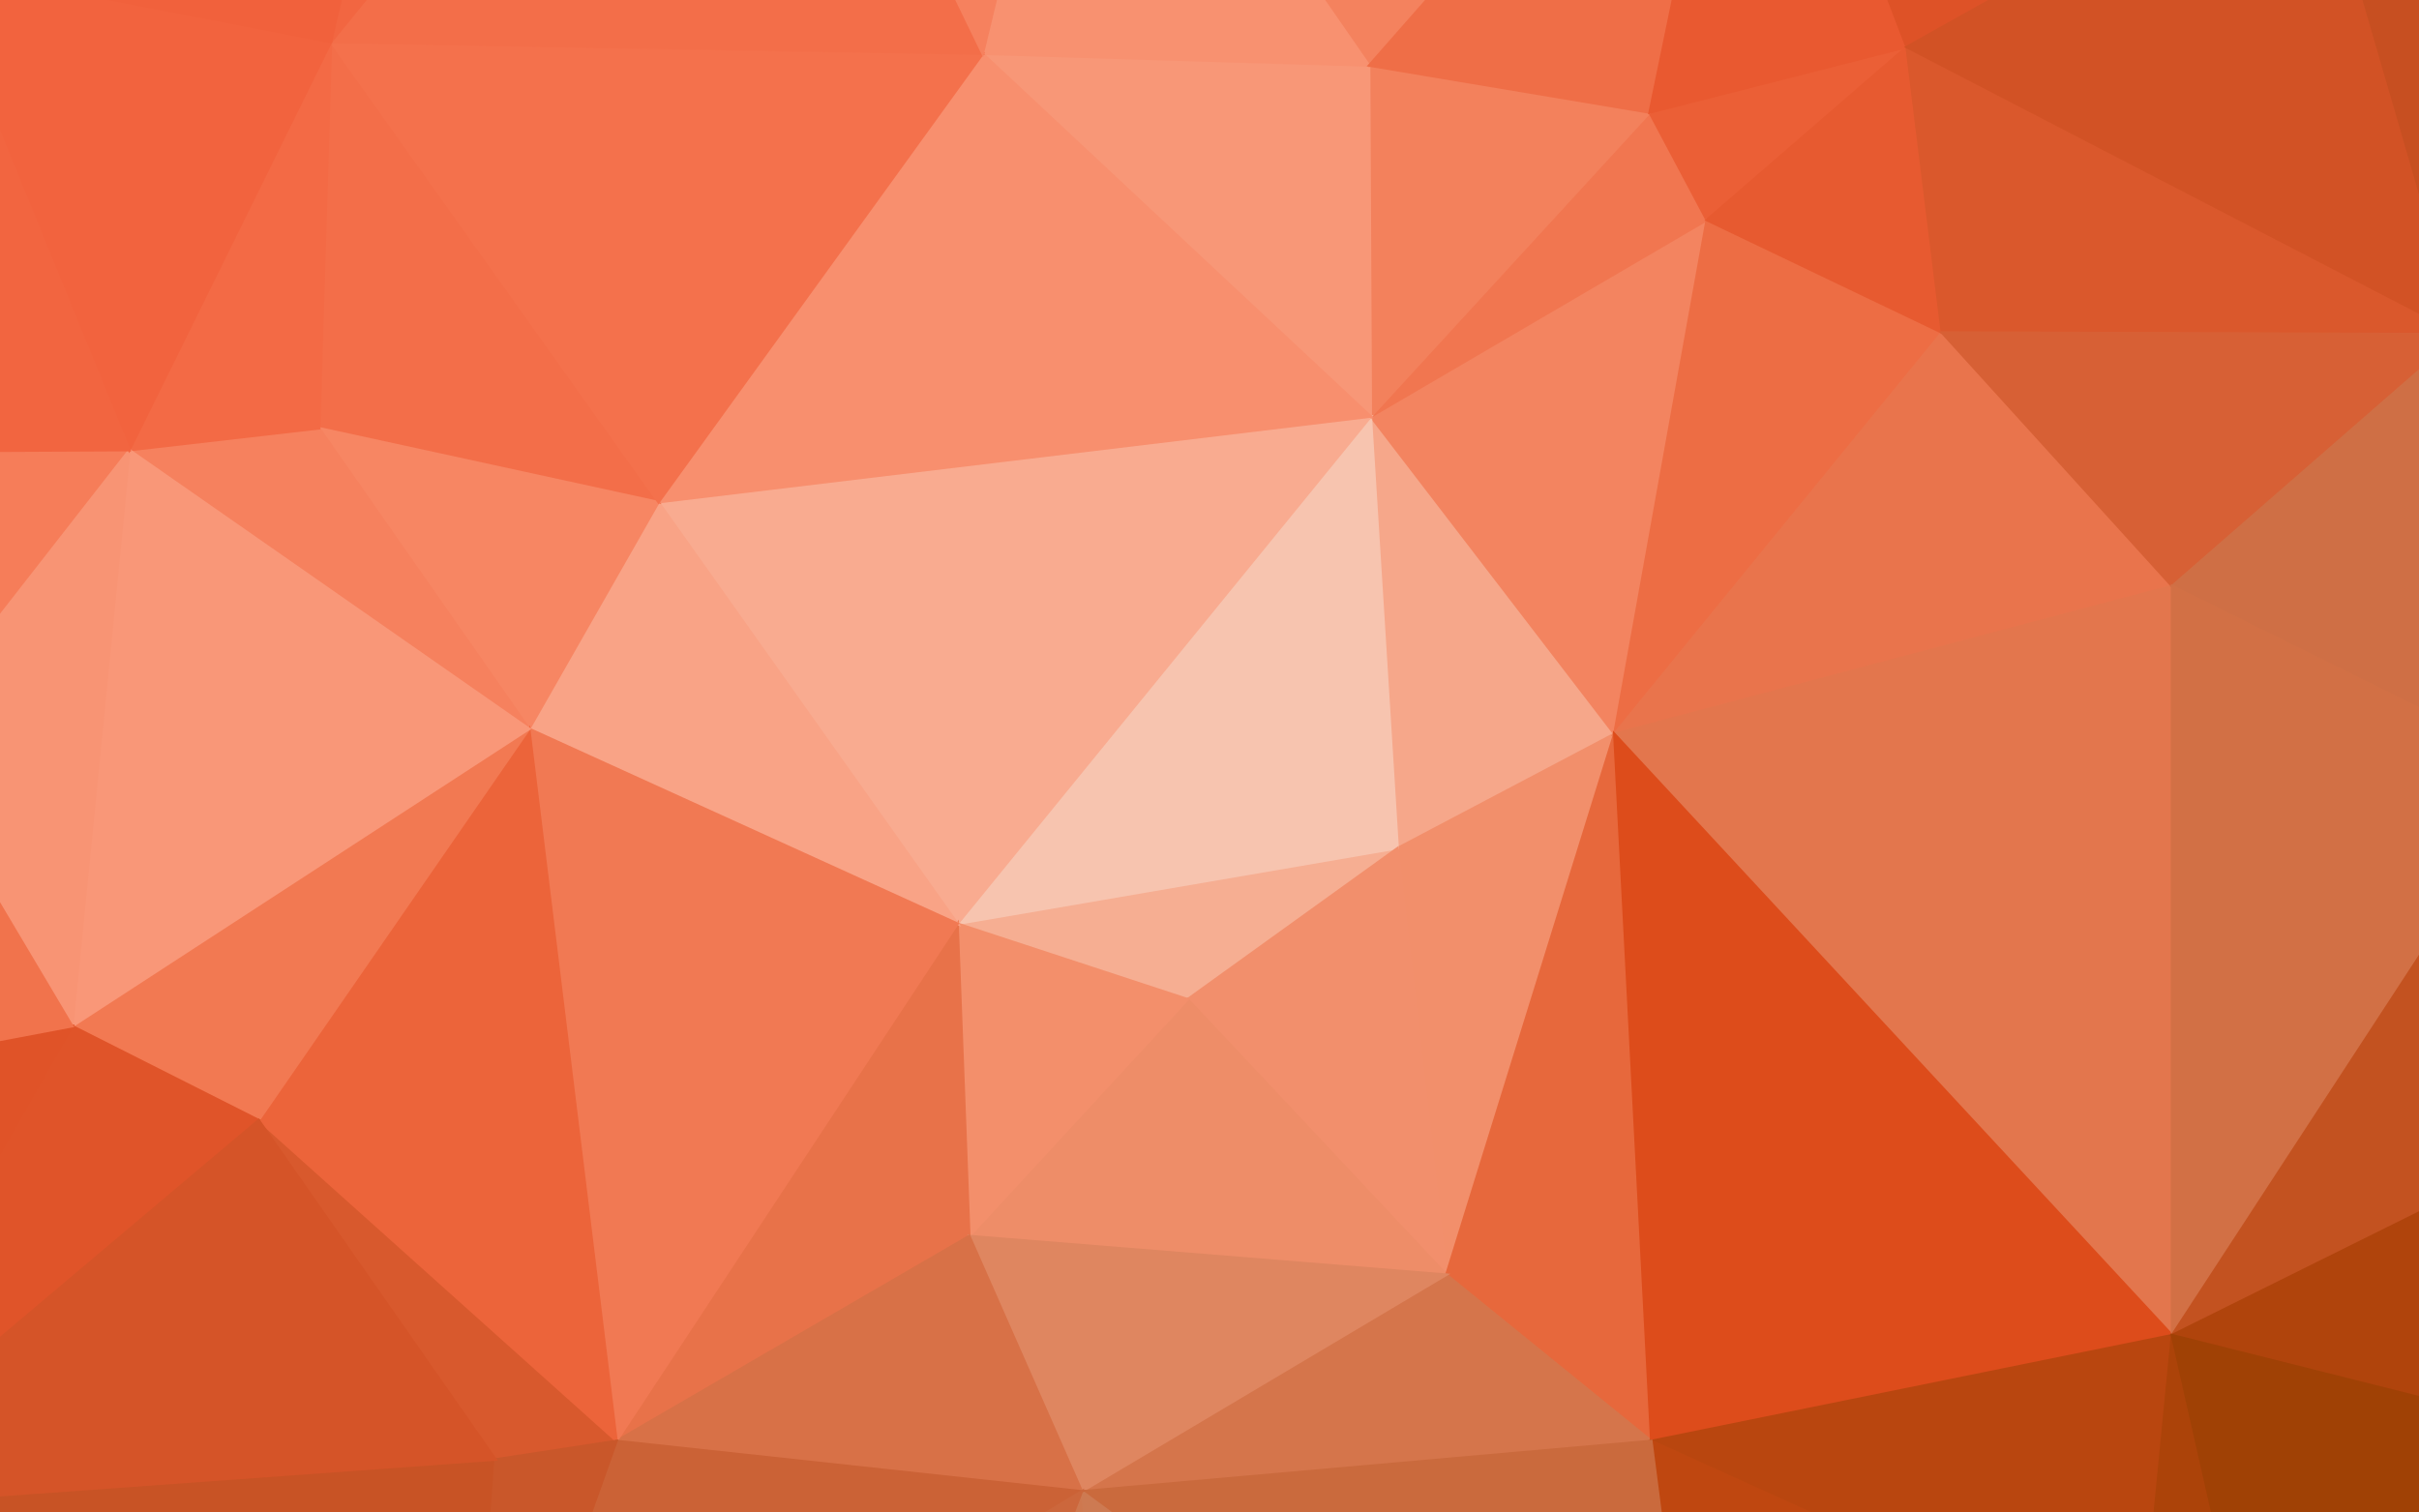
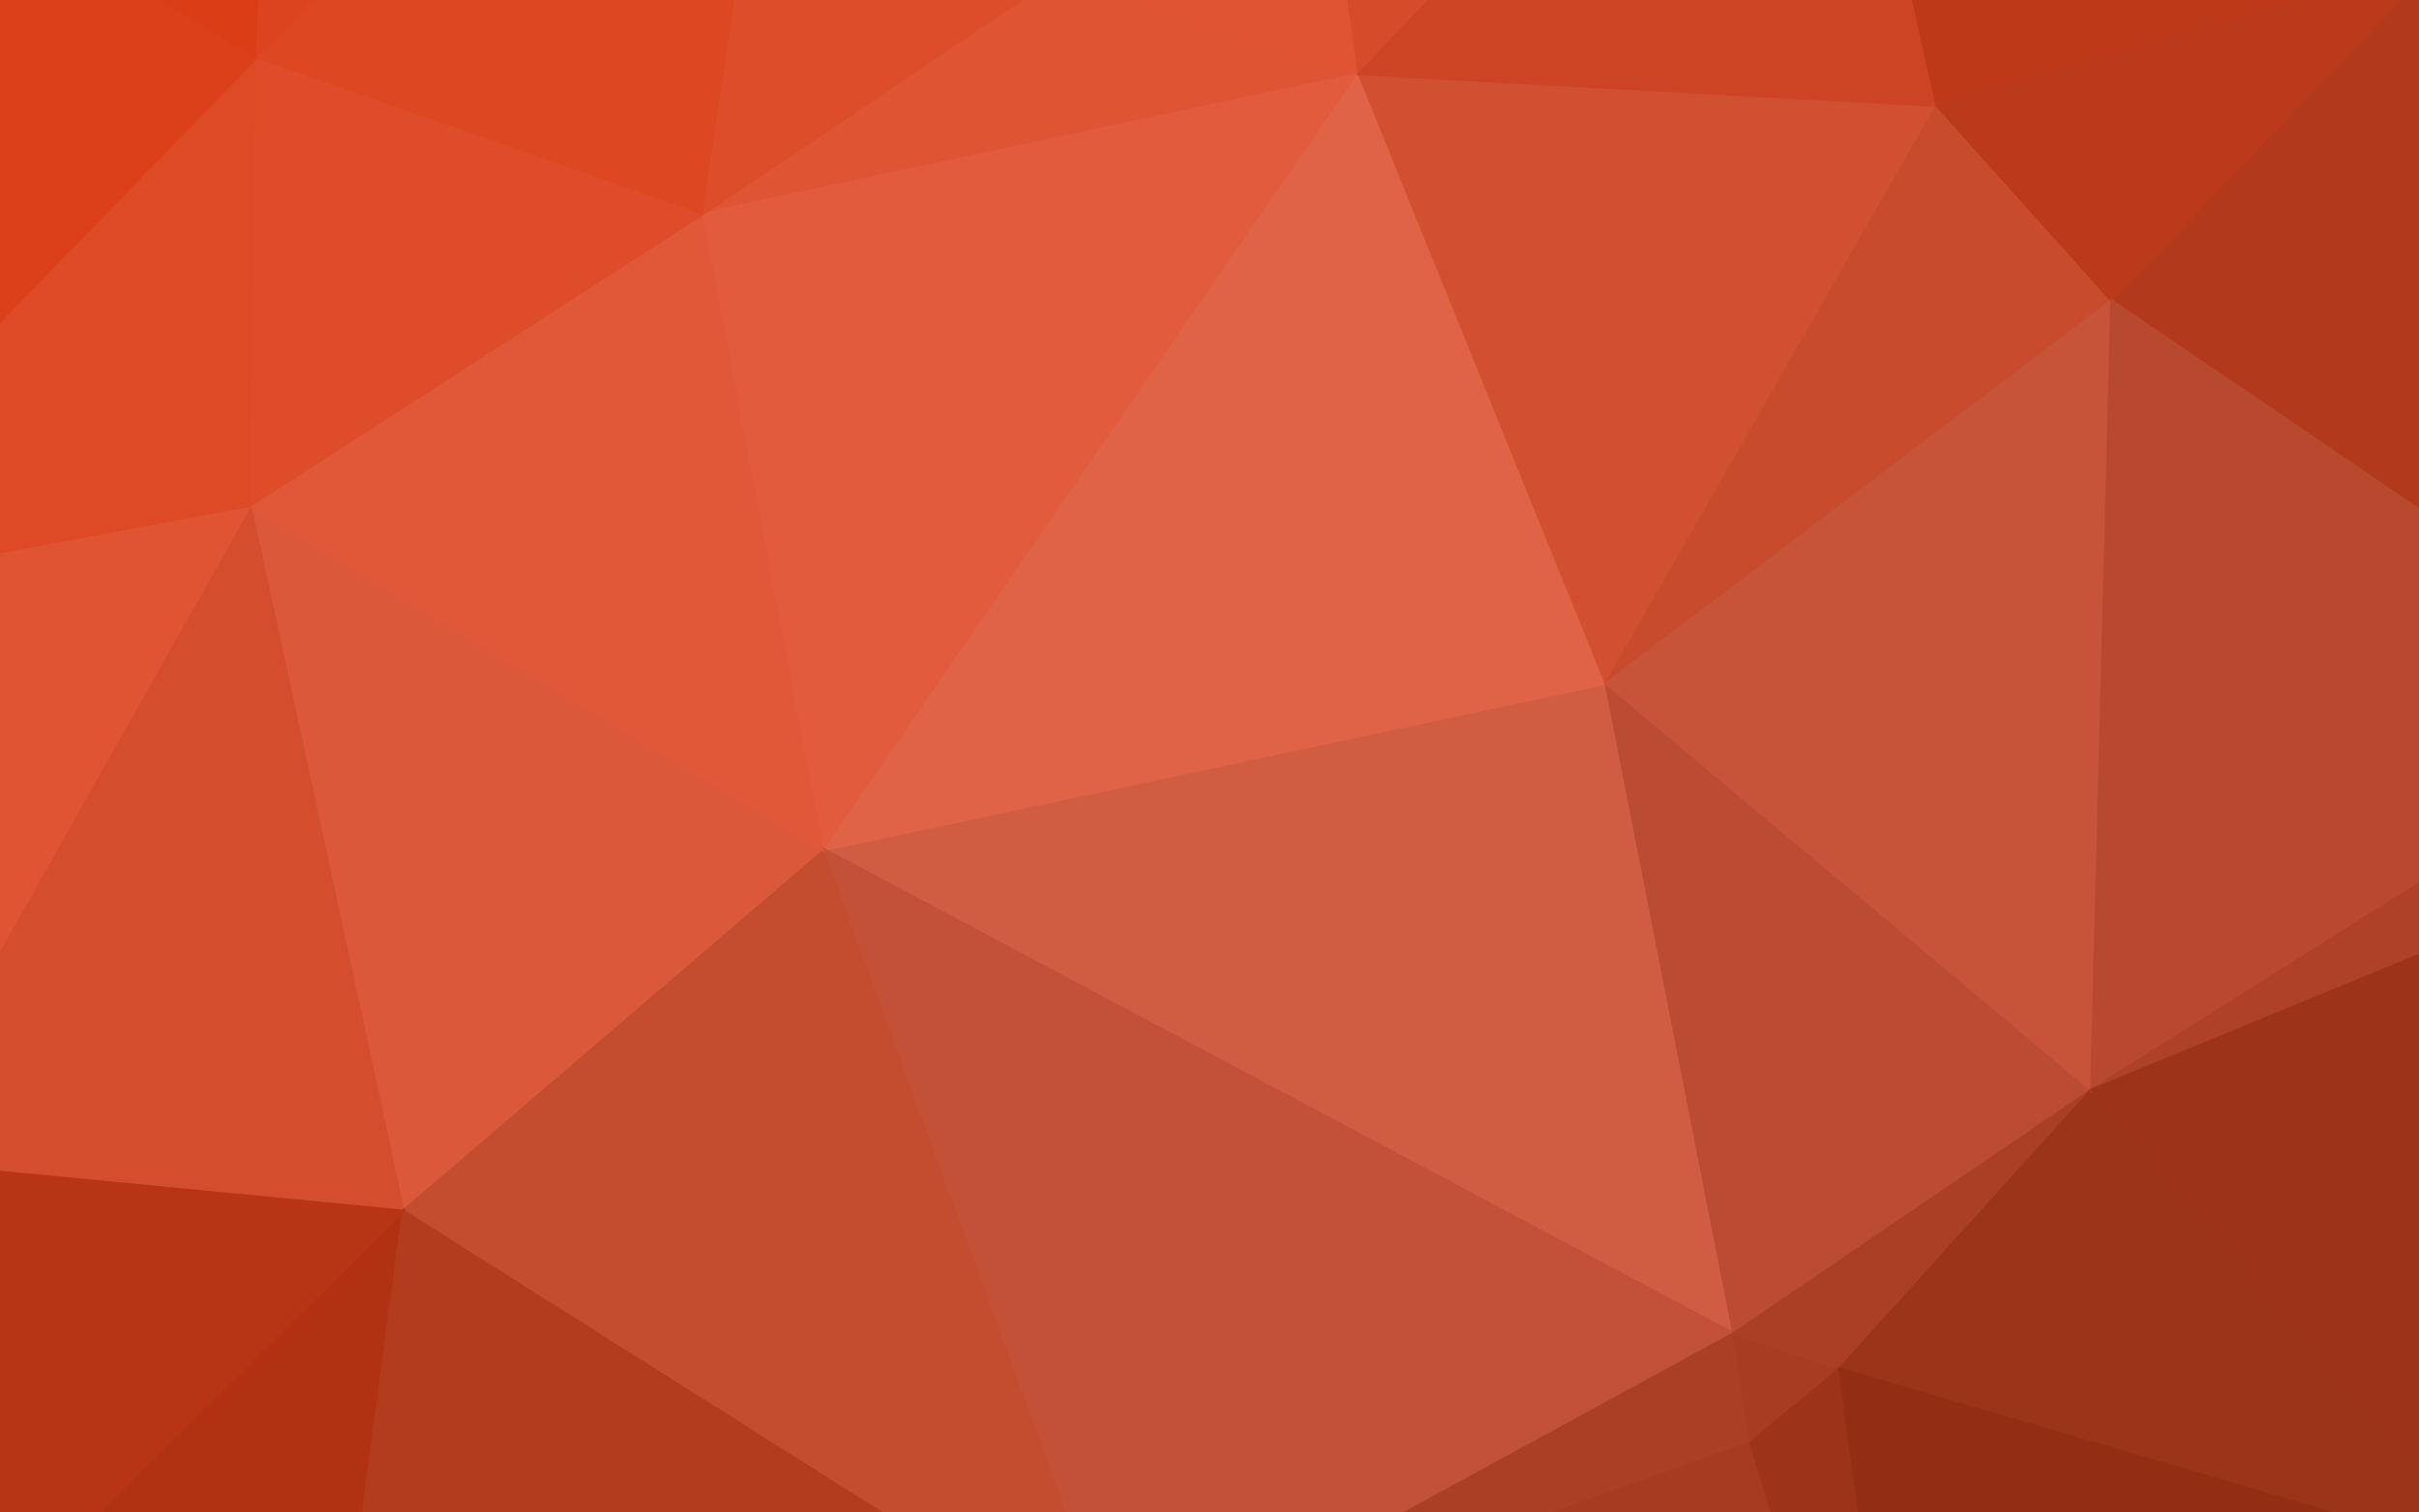
<svg xmlns="http://www.w3.org/2000/svg" width="1440" height="900">
-   <path d="M832,505L961,437L816,248Z" fill="#f6a78a" stroke="#f6a78a" stroke-width="1.51" />
-   <path d="M570,550L707,595L832,505Z" fill="#f6ae92" stroke="#f6ae92" stroke-width="1.51" />
-   <path d="M832,505L861,759L961,437Z" fill="#f28f6b" stroke="#f28f6b" stroke-width="1.51" />
-   <path d="M961,437L1016,131L816,248Z" fill="#f38460" stroke="#f38460" stroke-width="1.51" />
-   <path d="M816,248L570,550L832,505Z" fill="#f7c4af" stroke="#f7c4af" stroke-width="1.51" />
-   <path d="M1016,131L982,67L816,248Z" fill="#f17650" stroke="#f17650" stroke-width="1.51" />
-   <path d="M982,67L815,39L816,248Z" fill="#f3815c" stroke="#f3815c" stroke-width="1.51" />
-   <path d="M816,248L392,299L570,550Z" fill="#f9ab90" stroke="#f9ab90" stroke-width="1.51" />
-   <path d="M1016,131L1135,28L982,67Z" fill="#eb5f36" stroke="#eb5f36" stroke-width="1.51" />
-   <path d="M961,437L1156,198L1016,131Z" fill="#ed6d44" stroke="#ed6d44" stroke-width="1.51" />
-   <path d="M707,595L861,759L832,505Z" fill="#f28f6c" stroke="#f28f6c" stroke-width="1.51" />
-   <path d="M961,437L1293,349L1156,198Z" fill="#e9744c" stroke="#e9744c" stroke-width="1.51" />
-   <path d="M577,736L861,759L707,595Z" fill="#ee8d68" stroke="#ee8d68" stroke-width="1.51" />
-   <path d="M815,39L585,32L816,248Z" fill="#f89777" stroke="#f89777" stroke-width="1.51" />
-   <path d="M1293,795L1293,349L961,437Z" fill="#e3764d" stroke="#e3764d" stroke-width="1.51" />
-   <path d="M570,550L577,736L707,595Z" fill="#f38f6b" stroke="#f38f6b" stroke-width="1.51" />
-   <path d="M1156,198L1135,28L1016,131Z" fill="#e75a30" stroke="#e75a30" stroke-width="1.51" />
-   <path d="M1041,-218L643,-209L815,39Z" fill="#f4825e" stroke="#f4825e" stroke-width="1.51" />
-   <path d="M815,39L643,-209L585,32Z" fill="#f89170" stroke="#f89170" stroke-width="1.51" />
-   <path d="M1465,199L1135,28L1156,198Z" fill="#da582c" stroke="#da582c" stroke-width="1.51" />
-   <path d="M585,32L392,299L816,248Z" fill="#f88f6e" stroke="#f88f6e" stroke-width="1.51" />
-   <path d="M570,550L367,858L577,736Z" fill="#e87249" stroke="#e87249" stroke-width="1.51" />
-   <path d="M861,759L983,858L961,437Z" fill="#e7683c" stroke="#e7683c" stroke-width="1.51" />
-   <path d="M644,888L983,858L861,759Z" fill="#d5754b" stroke="#d5754b" stroke-width="1.51" />
-   <path d="M392,299L315,434L570,550Z" fill="#f9a386" stroke="#f9a386" stroke-width="1.51" />
-   <path d="M577,736L644,888L861,759Z" fill="#df8660" stroke="#df8660" stroke-width="1.51" />
-   <path d="M367,858L644,888L577,736Z" fill="#d87147" stroke="#d87147" stroke-width="1.51" />
-   <path d="M983,858L1293,795L961,437Z" fill="#dd4c1b" stroke="#dd4c1b" stroke-width="1.51" />
-   <path d="M197,25L190,255L392,299Z" fill="#f36e49" stroke="#f36e49" stroke-width="1.51" />
-   <path d="M392,299L190,255L315,434Z" fill="#f78663" stroke="#f78663" stroke-width="1.51" />
-   <path d="M1041,-218L815,39L982,67Z" fill="#ef6e47" stroke="#ef6e47" stroke-width="1.51" />
-   <path d="M1135,28L1041,-218L982,67Z" fill="#e95930" stroke="#e95930" stroke-width="1.51" />
-   <path d="M1376,-107L1041,-218L1135,28Z" fill="#de5227" stroke="#de5227" stroke-width="1.51" />
-   <path d="M1293,349L1465,199L1156,198Z" fill="#d76035" stroke="#d76035" stroke-width="1.51" />
-   <path d="M1513,458L1465,199L1293,349Z" fill="#cf6f45" stroke="#cf6f45" stroke-width="1.51" />
-   <path d="M197,25L392,299L585,32Z" fill="#f4714c" stroke="#f4714c" stroke-width="1.51" />
-   <path d="M1293,795L1513,458L1293,349Z" fill="#d27045" stroke="#d27045" stroke-width="1.51" />
-   <path d="M295,869L367,858L154,667Z" fill="#d8592d" stroke="#d8592d" stroke-width="1.51" />
-   <path d="M315,434L367,858L570,550Z" fill="#f17953" stroke="#f17953" stroke-width="1.51" />
-   <path d="M1465,199L1376,-107L1135,28Z" fill="#d25225" stroke="#d25225" stroke-width="1.51" />
-   <path d="M438,-271L197,25L585,32Z" fill="#f36e49" stroke="#f36e49" stroke-width="1.51" />
-   <path d="M498,1268L688,1286L644,888Z" fill="#ce784f" stroke="#ce784f" stroke-width="1.51" />
-   <path d="M154,667L367,858L315,434Z" fill="#ec643a" stroke="#ec643a" stroke-width="1.51" />
-   <path d="M1293,795L1563,661L1513,458Z" fill="#c35220" stroke="#c35220" stroke-width="1.51" />
-   <path d="M983,858L1274,990L1293,795Z" fill="#b9460f" stroke="#b9460f" stroke-width="1.51" />
-   <path d="M1023,1168L1274,990L983,858Z" fill="#bf4710" stroke="#bf4710" stroke-width="1.51" />
-   <path d="M1023,1168L983,858L644,888Z" fill="#ca6a3d" stroke="#ca6a3d" stroke-width="1.51" />
-   <path d="M43,611L154,667L315,434Z" fill="#f27952" stroke="#f27952" stroke-width="1.51" />
-   <path d="M77,268L315,434L190,255Z" fill="#f6815e" stroke="#f6815e" stroke-width="1.51" />
-   <path d="M643,-209L438,-271L585,32Z" fill="#f6815e" stroke="#f6815e" stroke-width="1.51" />
-   <path d="M1041,-218L438,-271L643,-209Z" fill="#f89474" stroke="#f89474" stroke-width="1.51" />
-   <path d="M1675,891L1563,661L1293,795Z" fill="#b0440c" stroke="#b0440c" stroke-width="1.51" />
-   <path d="M1513,458L1793,393L1465,199Z" fill="#ce7248" stroke="#ce7248" stroke-width="1.51" />
-   <path d="M197,25L77,268L190,255Z" fill="#f36a45" stroke="#f36a45" stroke-width="1.51" />
-   <path d="M688,1286L1023,1168L644,888Z" fill="#cd7a52" stroke="#cd7a52" stroke-width="1.51" />
-   <path d="M1274,990L1347,1033L1293,795Z" fill="#ac4309" stroke="#ac4309" stroke-width="1.51" />
-   <path d="M1140,1210L1347,1033L1274,990Z" fill="#b0440b" stroke="#b0440b" stroke-width="1.51" />
-   <path d="M1376,-107L1322,-310L1041,-218Z" fill="#d95125" stroke="#d95125" stroke-width="1.51" />
-   <path d="M1041,-218L283,-351L438,-271Z" fill="#f78563" stroke="#f78563" stroke-width="1.51" />
-   <path d="M1540,-356L1322,-310L1376,-107Z" fill="#ca4f21" stroke="#ca4f21" stroke-width="1.51" />
-   <path d="M-121,899L278,1108L295,869Z" fill="#c85325" stroke="#c85325" stroke-width="1.51" />
-   <path d="M77,268L43,611L315,434Z" fill="#f99778" stroke="#f99778" stroke-width="1.51" />
-   <path d="M1023,1168L1140,1210L1274,990Z" fill="#ba460f" stroke="#ba460f" stroke-width="1.51" />
-   <path d="M-346,270L-58,441L77,268Z" fill="#f67d59" stroke="#f67d59" stroke-width="1.51" />
-   <path d="M77,268L-58,441L43,611Z" fill="#f89474" stroke="#f89474" stroke-width="1.51" />
-   <path d="M438,-271L283,-351L197,25Z" fill="#f26641" stroke="#f26641" stroke-width="1.51" />
-   <path d="M197,25L-41,-21L77,268Z" fill="#f2633e" stroke="#f2633e" stroke-width="1.51" />
-   <path d="M1322,-310L283,-351L1041,-218Z" fill="#f37954" stroke="#f37954" stroke-width="1.51" />
-   <path d="M278,1108L644,888L367,858Z" fill="#cb6236" stroke="#cb6236" stroke-width="1.51" />
-   <path d="M1023,1168L858,1455L1140,1210Z" fill="#c45423" stroke="#c45423" stroke-width="1.51" />
-   <path d="M278,1108L367,858L295,869Z" fill="#c9572a" stroke="#c9572a" stroke-width="1.51" />
-   <path d="M-121,899L154,667L43,611Z" fill="#e05429" stroke="#e05429" stroke-width="1.51" />
-   <path d="M-121,899L295,869L154,667Z" fill="#d55428" stroke="#d55428" stroke-width="1.51" />
-   <path d="M1465,199L1725,-19L1376,-107Z" fill="#c74f21" stroke="#c74f21" stroke-width="1.51" />
-   <path d="M1563,661L1793,393L1513,458Z" fill="#cd764d" stroke="#cd764d" stroke-width="1.51" />
-   <path d="M1859,468L1793,393L1563,661Z" fill="#cd764c" stroke="#cd764c" stroke-width="1.51" />
-   <path d="M278,1108L498,1268L644,888Z" fill="#cc673c" stroke="#cc673c" stroke-width="1.51" />
-   <path d="M1793,196L1725,-19L1465,199Z" fill="#c85526" stroke="#c85526" stroke-width="1.51" />
-   <path d="M1793,393L1793,196L1465,199Z" fill="#cb6134" stroke="#cb6134" stroke-width="1.51" />
-   <path d="M283,-351L-41,-21L197,25Z" fill="#f1613c" stroke="#f1613c" stroke-width="1.51" />
-   <path d="M1347,1033L1675,891L1293,795Z" fill="#a04105" stroke="#a04105" stroke-width="1.51" />
-   <path d="M1427,1206L1675,891L1347,1033Z" fill="#a04105" stroke="#a04105" stroke-width="1.51" />
-   <path d="M1675,891L1749,784L1563,661Z" fill="#b1440c" stroke="#b1440c" stroke-width="1.51" />
-   <path d="M1725,-19L1540,-356L1376,-107Z" fill="#c74e20" stroke="#c74e20" stroke-width="1.51" />
-   <path d="M1322,-310L1540,-356L283,-351Z" fill="#ea5b31" stroke="#ea5b31" stroke-width="1.51" />
-   <path d="M1305,1335L1427,1206L1140,1210Z" fill="#ad440a" stroke="#ad440a" stroke-width="1.51" />
-   <path d="M1140,1210L1427,1206L1347,1033Z" fill="#ac4309" stroke="#ac4309" stroke-width="1.51" />
-   <path d="M1793,393L1866,244L1793,196Z" fill="#cb6438" stroke="#cb6438" stroke-width="1.51" />
-   <path d="M1749,784L1859,468L1563,661Z" fill="#c35220" stroke="#c35220" stroke-width="1.51" />
-   <path d="M1859,468L1866,244L1793,393Z" fill="#ce754c" stroke="#ce754c" stroke-width="1.51" />
-   <path d="M1793,196L1928,-134L1725,-19Z" fill="#c74f21" stroke="#c74f21" stroke-width="1.51" />
-   <path d="M858,1455L1305,1335L1140,1210Z" fill="#be4610" stroke="#be4610" stroke-width="1.51" />
-   <path d="M688,1286L858,1455L1023,1168Z" fill="#cb6e43" stroke="#cb6e43" stroke-width="1.51" />
-   <path d="M498,1268L459,1371L688,1286Z" fill="#ce7047" stroke="#ce7047" stroke-width="1.51" />
-   <path d="M278,1108L459,1371L498,1268Z" fill="#cb5f33" stroke="#cb5f33" stroke-width="1.51" />
-   <path d="M640,1481L858,1455L688,1286Z" fill="#cf835d" stroke="#cf835d" stroke-width="1.51" />
-   <path d="M-295,675L-121,899L43,611Z" fill="#e05328" stroke="#e05328" stroke-width="1.51" />
-   <path d="M278,1108L230,1488L459,1371Z" fill="#c9582b" stroke="#c9582b" stroke-width="1.51" />
-   <path d="M-295,675L43,611L-58,441Z" fill="#f1734c" stroke="#f1734c" stroke-width="1.51" />
-   <path d="M1725,-19L1657,-374L1540,-356Z" fill="#c74e20" stroke="#c74e20" stroke-width="1.51" />
-   <path d="M1540,-356L1657,-374L283,-351Z" fill="#e05328" stroke="#e05328" stroke-width="1.51" />
-   <path d="M1928,-134L1657,-374L1725,-19Z" fill="#c74e20" stroke="#c74e20" stroke-width="1.51" />
-   <path d="M459,1371L640,1481L688,1286Z" fill="#ce764d" stroke="#ce764d" stroke-width="1.51" />
-   <path d="M-373,344L-295,675L-58,441Z" fill="#f68c6a" stroke="#f68c6a" stroke-width="1.51" />
-   <path d="M283,-351L-128,-224L-41,-21Z" fill="#f05d38" stroke="#f05d38" stroke-width="1.51" />
-   <path d="M459,1371L230,1488L640,1481Z" fill="#cb6338" stroke="#cb6338" stroke-width="1.51" />
-   <path d="M-121,899L34,1215L278,1108Z" fill="#c85022" stroke="#c85022" stroke-width="1.51" />
-   <path d="M1985,1464L1422,1392L858,1455Z" fill="#a14105" stroke="#a14105" stroke-width="1.51" />
-   <path d="M858,1455L1422,1392L1305,1335Z" fill="#b5450d" stroke="#b5450d" stroke-width="1.51" />
-   <path d="M1305,1335L1422,1392L1427,1206Z" fill="#a54207" stroke="#a54207" stroke-width="1.51" />
-   <path d="M1427,1206L1659,1288L1675,891Z" fill="#a04105" stroke="#a04105" stroke-width="1.51" />
-   <path d="M1995,1014L1970,782L1749,784Z" fill="#a54207" stroke="#a54207" stroke-width="1.51" />
-   <path d="M-179,1289L48,1316L34,1215Z" fill="#c74e20" stroke="#c74e20" stroke-width="1.51" />
-   <path d="M-346,270L77,268L-41,-21Z" fill="#f26540" stroke="#f26540" stroke-width="1.51" />
-   <path d="M-128,-224L-280,-3L-41,-21Z" fill="#f05c37" stroke="#f05c37" stroke-width="1.51" />
-   <path d="M1995,1014L1749,784L1675,891Z" fill="#a04105" stroke="#a04105" stroke-width="1.51" />
-   <path d="M1749,784L1970,782L1859,468Z" fill="#bf4711" stroke="#bf4711" stroke-width="1.51" />
-   <path d="M1859,468L1970,782L1866,244Z" fill="#cd784f" stroke="#cd784f" stroke-width="1.51" />
-   <path d="M1970,782L1928,-134L1866,244Z" fill="#cc673d" stroke="#cc673d" stroke-width="1.51" />
-   <path d="M1866,244L1928,-134L1793,196Z" fill="#c85325" stroke="#c85325" stroke-width="1.51" />
-   <path d="M-280,-3L-346,270L-41,-21Z" fill="#f1603b" stroke="#f1603b" stroke-width="1.51" />
-   <path d="M-274,-361L-373,344L-346,270Z" fill="#f1613b" stroke="#f1613b" stroke-width="1.51" />
-   <path d="M-346,270L-373,344L-58,441Z" fill="#f6825f" stroke="#f6825f" stroke-width="1.51" />
-   <path d="M1422,1392L1659,1288L1427,1206Z" fill="#a04105" stroke="#a04105" stroke-width="1.51" />
-   <path d="M-179,1289L34,1215L-121,899Z" fill="#c74e20" stroke="#c74e20" stroke-width="1.51" />
-   <path d="M34,1215L48,1316L278,1108Z" fill="#c85224" stroke="#c85224" stroke-width="1.51" />
-   <path d="M1422,1392L1657,1341L1659,1288Z" fill="#a04105" stroke="#a04105" stroke-width="1.51" />
-   <path d="M1923,1262L1995,1014L1675,891Z" fill="#a04105" stroke="#a04105" stroke-width="1.51" />
-   <path d="M48,1316L230,1488L278,1108Z" fill="#c85426" stroke="#c85426" stroke-width="1.51" />
-   <path d="M1928,-134L1973,-300L1657,-374Z" fill="#c74e20" stroke="#c74e20" stroke-width="1.51" />
-   <path d="M1970,782L1973,-300L1928,-134Z" fill="#c85426" stroke="#c85426" stroke-width="1.51" />
-   <path d="M1970,782L1995,1014L1973,-300Z" fill="#cd784f" stroke="#cd784f" stroke-width="1.51" />
-   <path d="M1923,1262L1675,891L1659,1288Z" fill="#a04105" stroke="#a04105" stroke-width="1.51" />
-   <path d="M-295,675L-330,965L-121,899Z" fill="#cf5023" stroke="#cf5023" stroke-width="1.51" />
-   <path d="M48,1316L-338,1531L230,1488Z" fill="#c74e20" stroke="#c74e20" stroke-width="1.51" />
-   <path d="M-373,344L-330,965L-295,675Z" fill="#ea582f" stroke="#ea582f" stroke-width="1.51" />
-   <path d="M1657,-374L-274,-361L283,-351Z" fill="#f6815e" stroke="#f6815e" stroke-width="1.51" />
-   <path d="M283,-351L-274,-361L-128,-224Z" fill="#f05c37" stroke="#f05c37" stroke-width="1.51" />
-   <path d="M-128,-224L-274,-361L-280,-3Z" fill="#f05c37" stroke="#f05c37" stroke-width="1.51" />
-   <path d="M-280,-3L-274,-361L-346,270Z" fill="#f05c37" stroke="#f05c37" stroke-width="1.51" />
-   <path d="M-330,965L-179,1289L-121,899Z" fill="#c74e20" stroke="#c74e20" stroke-width="1.51" />
-   <path d="M1657,1341L1923,1262L1659,1288Z" fill="#a04105" stroke="#a04105" stroke-width="1.51" />
-   <path d="M1657,1341L1985,1464L1923,1262Z" fill="#a04105" stroke="#a04105" stroke-width="1.51" />
-   <path d="M1923,1262L1985,1464L1995,1014Z" fill="#a04105" stroke="#a04105" stroke-width="1.51" />
-   <path d="M1422,1392L1985,1464L1657,1341Z" fill="#a04105" stroke="#a04105" stroke-width="1.51" />
-   <path d="M640,1481L1985,1464L858,1455Z" fill="#b8460e" stroke="#b8460e" stroke-width="1.51" />
-   <path d="M-338,1531L1985,1464L640,1481Z" fill="#ce7e56" stroke="#ce7e56" stroke-width="1.51" />
-   <path d="M230,1488L-338,1531L640,1481Z" fill="#c85426" stroke="#c85426" stroke-width="1.51" />
-   <path d="M-179,1289L-338,1531L48,1316Z" fill="#c74e20" stroke="#c74e20" stroke-width="1.51" />
-   <path d="M-330,965L-338,1531L-179,1289Z" fill="#c74e20" stroke="#c74e20" stroke-width="1.51" />
-   <path d="M-373,344L-338,1531L-330,965Z" fill="#c74e20" stroke="#c74e20" stroke-width="1.51" />
+   <path d="M491,506L149,301L240,721Z" fill="#db583a" stroke="#db583a" stroke-width="1.51" />
+   <path d="M149,301L-71,691L240,721Z" fill="#d44d2d" stroke="#d44d2d" stroke-width="1.51" />
+   <path d="M491,506L419,127L149,301Z" fill="#e15839" stroke="#e15839" stroke-width="1.51" />
+   <path d="M149,301L-163,359L-71,691Z" fill="#e05433" stroke="#e05433" stroke-width="1.51" />
+   <path d="M153,34L-163,359L149,301Z" fill="#de4a25" stroke="#de4a25" stroke-width="1.51" />
+   <path d="M419,127L153,34L149,301Z" fill="#de4c29" stroke="#de4c29" stroke-width="1.51" />
+   <path d="M419,127L484,-310L153,34Z" fill="#dd4722" stroke="#dd4722" stroke-width="1.51" />
+   <path d="M809,44L630,-15L419,127Z" fill="#df5432" stroke="#df5432" stroke-width="1.51" />
+   <path d="M240,721L669,992L491,506Z" fill="#c44c2f" stroke="#c44c2f" stroke-width="1.51" />
+   <path d="M-103,1061L187,1121L240,721Z" fill="#b13212" stroke="#b13212" stroke-width="1.51" />
+   <path d="M153,34L-27,-73L-163,359Z" fill="#dc401a" stroke="#dc401a" stroke-width="1.51" />
+   <path d="M173,-452L-27,-73L153,34Z" fill="#db3d16" stroke="#db3d16" stroke-width="1.51" />
+   <path d="M187,1121L669,992L240,721Z" fill="#b33b1e" stroke="#b33b1e" stroke-width="1.51" />
+   <path d="M491,506L809,44L419,127Z" fill="#e15b3c" stroke="#e15b3c" stroke-width="1.51" />
+   <path d="M-513,957L-103,1061L-71,691Z" fill="#b02e0d" stroke="#b02e0d" stroke-width="1.51" />
+   <path d="M-71,691L-103,1061L240,721Z" fill="#b73515" stroke="#b73515" stroke-width="1.51" />
+   <path d="M1032,794L956,407L491,506Z" fill="#d05c42" stroke="#d05c42" stroke-width="1.51" />
+   <path d="M956,407L809,44L491,506Z" fill="#e16347" stroke="#e16347" stroke-width="1.51" />
+   <path d="M669,992L1032,794L491,506Z" fill="#c35137" stroke="#c35137" stroke-width="1.51" />
+   <path d="M630,-15L484,-310L419,127Z" fill="#de4d2a" stroke="#de4d2a" stroke-width="1.51" />
+   <path d="M732,-497L484,-310L630,-15Z" fill="#df512e" stroke="#df512e" stroke-width="1.51" />
+   <path d="M669,992L1042,859L1032,794Z" fill="#aa3f25" stroke="#aa3f25" stroke-width="1.51" />
+   <path d="M669,992L1148,1200L1042,859Z" fill="#a63b21" stroke="#a63b21" stroke-width="1.51" />
+   <path d="M187,1121L641,1301L669,992Z" fill="#b44024" stroke="#b44024" stroke-width="1.51" />
+   <path d="M101,1467L641,1301L187,1121Z" fill="#b2391b" stroke="#b2391b" stroke-width="1.51" />
+   <path d="M1042,859L1095,815L1032,794Z" fill="#a73c22" stroke="#a73c22" stroke-width="1.51" />
+   <path d="M1032,794L1245,649L956,407Z" fill="#bb4b31" stroke="#bb4b31" stroke-width="1.51" />
+   <path d="M1148,1200L1095,815L1042,859Z" fill="#9d341a" stroke="#9d341a" stroke-width="1.51" />
+   <path d="M-661,705L-513,957L-71,691Z" fill="#bc3817" stroke="#bc3817" stroke-width="1.51" />
+   <path d="M-103,1061L101,1467L187,1121Z" fill="#b03010" stroke="#b03010" stroke-width="1.51" />
+   <path d="M-661,705L-71,691L-163,359Z" fill="#d14928" stroke="#d14928" stroke-width="1.51" />
+   <path d="M-598,80L-626,288L-163,359Z" fill="#dd4824" stroke="#dd4824" stroke-width="1.51" />
+   <path d="M-626,288L-661,705L-163,359Z" fill="#e05433" stroke="#e05433" stroke-width="1.51" />
+   <path d="M-27,-73L-598,80L-163,359Z" fill="#dc411b" stroke="#dc411b" stroke-width="1.51" />
+   <path d="M484,-310L173,-452L153,34Z" fill="#dc441f" stroke="#dc441f" stroke-width="1.51" />
+   <path d="M-630,-429L-598,80L-27,-73Z" fill="#da3910" stroke="#da3910" stroke-width="1.51" />
+   <path d="M-215,1421L101,1467L-103,1061Z" fill="#b02e0d" stroke="#b02e0d" stroke-width="1.51" />
+   <path d="M809,44L732,-497L630,-15Z" fill="#e05433" stroke="#e05433" stroke-width="1.51" />
+   <path d="M956,407L1153,63L809,44Z" fill="#d15031" stroke="#d15031" stroke-width="1.51" />
+   <path d="M1257,179L1153,63L956,407Z" fill="#c84b2d" stroke="#c84b2d" stroke-width="1.51" />
+   <path d="M1095,815L1245,649L1032,794Z" fill="#aa3f24" stroke="#aa3f24" stroke-width="1.51" />
+   <path d="M173,-452L-122,-457L-27,-73Z" fill="#da3a11" stroke="#da3a11" stroke-width="1.51" />
+   <path d="M1245,649L1257,179L956,407Z" fill="#c75339" stroke="#c75339" stroke-width="1.51" />
+   <path d="M-513,957L-215,1421L-103,1061Z" fill="#b02e0d" stroke="#b02e0d" stroke-width="1.51" />
+   <path d="M484,-310L732,-497L173,-452Z" fill="#de4b28" stroke="#de4b28" stroke-width="1.51" />
+   <path d="M173,-452L732,-497L-122,-457Z" fill="#dc431e" stroke="#dc431e" stroke-width="1.51" />
+   <path d="M1084,-245L732,-497L809,44Z" fill="#d64c2b" stroke="#d64c2b" stroke-width="1.51" />
+   <path d="M1084,-245L809,44L1153,63Z" fill="#cc4424" stroke="#cc4424" stroke-width="1.51" />
+   <path d="M1449,-21L1084,-245L1153,63Z" fill="#be3918" stroke="#be3918" stroke-width="1.51" />
+   <path d="M995,1429L1148,1200L641,1301Z" fill="#a83d23" stroke="#a83d23" stroke-width="1.51" />
+   <path d="M641,1301L1148,1200L669,992Z" fill="#af4228" stroke="#af4228" stroke-width="1.51" />
+   <path d="M1095,815L1481,928L1245,649Z" fill="#9c341a" stroke="#9c341a" stroke-width="1.51" />
+   <path d="M-354,1688L-327,1470L-513,957Z" fill="#b02e0d" stroke="#b02e0d" stroke-width="1.51" />
+   <path d="M-513,957L-327,1470L-215,1421Z" fill="#b02e0d" stroke="#b02e0d" stroke-width="1.51" />
+   <path d="M-215,1421L-122,1653L101,1467Z" fill="#b02e0d" stroke="#b02e0d" stroke-width="1.51" />
+   <path d="M910,1526L995,1429L641,1301Z" fill="#ad4127" stroke="#ad4127" stroke-width="1.51" />
+   <path d="M495,1755L641,1301L101,1467Z" fill="#b33d20" stroke="#b33d20" stroke-width="1.51" />
+   <path d="M495,1755L910,1526L641,1301Z" fill="#b5462b" stroke="#b5462b" stroke-width="1.51" />
+   <path d="M-327,1470L-122,1653L-215,1421Z" fill="#b02e0d" stroke="#b02e0d" stroke-width="1.51" />
+   <path d="M129,1780L495,1755L101,1467Z" fill="#b23718" stroke="#b23718" stroke-width="1.51" />
+   <path d="M-122,-457L-630,-429L-27,-73Z" fill="#da3910" stroke="#da3910" stroke-width="1.51" />
+   <path d="M-598,80L-630,-429L-626,288Z" fill="#da3910" stroke="#da3910" stroke-width="1.51" />
+   <path d="M-626,288L-630,-429L-661,705Z" fill="#dd4520" stroke="#dd4520" stroke-width="1.51" />
+   <path d="M1148,1200L1481,928L1095,815Z" fill="#932d13" stroke="#932d13" stroke-width="1.51" />
+   <path d="M1610,419L1449,-21L1257,179Z" fill="#b2391b" stroke="#b2391b" stroke-width="1.51" />
+   <path d="M1679,1390L1481,928L1148,1200Z" fill="#872309" stroke="#872309" stroke-width="1.51" />
+   <path d="M1283,1778L1148,1200L995,1429Z" fill="#9a3218" stroke="#9a3218" stroke-width="1.51" />
+   <path d="M-122,1653L129,1780L101,1467Z" fill="#b02f0e" stroke="#b02f0e" stroke-width="1.51" />
+   <path d="M1257,179L1449,-21L1153,63Z" fill="#ba3a1b" stroke="#ba3a1b" stroke-width="1.51" />
+   <path d="M1084,-245L1661,-459L732,-497Z" fill="#c23d1c" stroke="#c23d1c" stroke-width="1.51" />
+   <path d="M1610,419L1257,179L1245,649Z" fill="#b9492e" stroke="#b9492e" stroke-width="1.51" />
+   <path d="M-122,1653L-354,1688L129,1780Z" fill="#b02e0d" stroke="#b02e0d" stroke-width="1.51" />
+   <path d="M-327,1470L-354,1688L-122,1653Z" fill="#b02e0d" stroke="#b02e0d" stroke-width="1.51" />
+   <path d="M-661,705L-354,1688L-513,957Z" fill="#b02e0d" stroke="#b02e0d" stroke-width="1.51" />
+   <path d="M1665,476L1610,419L1245,649Z" fill="#ae4128" stroke="#ae4128" stroke-width="1.51" />
+   <path d="M1610,419L1765,3L1449,-21Z" fill="#b23617" stroke="#b23617" stroke-width="1.51" />
+   <path d="M1481,928L1665,476L1245,649Z" fill="#9d341a" stroke="#9d341a" stroke-width="1.51" />
+   <path d="M2035,155L1765,3L1610,419Z" fill="#b2391b" stroke="#b2391b" stroke-width="1.51" />
+   <path d="M1449,-21L1661,-459L1084,-245Z" fill="#b2300f" stroke="#b2300f" stroke-width="1.51" />
+   <path d="M910,1526L1283,1778L995,1429Z" fill="#9f361c" stroke="#9f361c" stroke-width="1.51" />
+   <path d="M1481,928L1953,798L1665,476Z" fill="#983117" stroke="#983117" stroke-width="1.51" />
+   <path d="M495,1755L1283,1778L910,1526Z" fill="#aa3e24" stroke="#aa3e24" stroke-width="1.51" />
+   <path d="M129,1780L1283,1778L495,1755Z" fill="#b44429" stroke="#b44429" stroke-width="1.51" />
+   <path d="M1283,1778L1679,1390L1148,1200Z" fill="#8b270d" stroke="#8b270d" stroke-width="1.51" />
+   <path d="M1665,476L2035,155L1610,419Z" fill="#b44226" stroke="#b44226" stroke-width="1.51" />
+   <path d="M1785,-292L1661,-459L1449,-21Z" fill="#b02e0d" stroke="#b02e0d" stroke-width="1.51" />
+   <path d="M1765,3L1785,-292L1449,-21Z" fill="#b02e0d" stroke="#b02e0d" stroke-width="1.51" />
+   <path d="M2035,155L1785,-292L1765,3Z" fill="#b02e0d" stroke="#b02e0d" stroke-width="1.51" />
+   <path d="M1679,1390L1953,798L1481,928Z" fill="#872309" stroke="#872309" stroke-width="1.51" />
+   <path d="M1953,798L2047,535L1665,476Z" fill="#a53b21" stroke="#a53b21" stroke-width="1.51" />
+   <path d="M2047,535L2035,155L1665,476Z" fill="#b44429" stroke="#b44429" stroke-width="1.51" />
+   <path d="M1283,1778L1603,1746L1679,1390Z" fill="#872309" stroke="#872309" stroke-width="1.51" />
+   <path d="M1679,1390L2001,1463L1953,798Z" fill="#872309" stroke="#872309" stroke-width="1.51" />
+   <path d="M1603,1746L1793,1619L1679,1390Z" fill="#872309" stroke="#872309" stroke-width="1.51" />
+   <path d="M1953,798L2001,1463L2047,535Z" fill="#872309" stroke="#872309" stroke-width="1.51" />
+   <path d="M1793,1619L2001,1463L1679,1390Z" fill="#872309" stroke="#872309" stroke-width="1.51" />
</svg>
